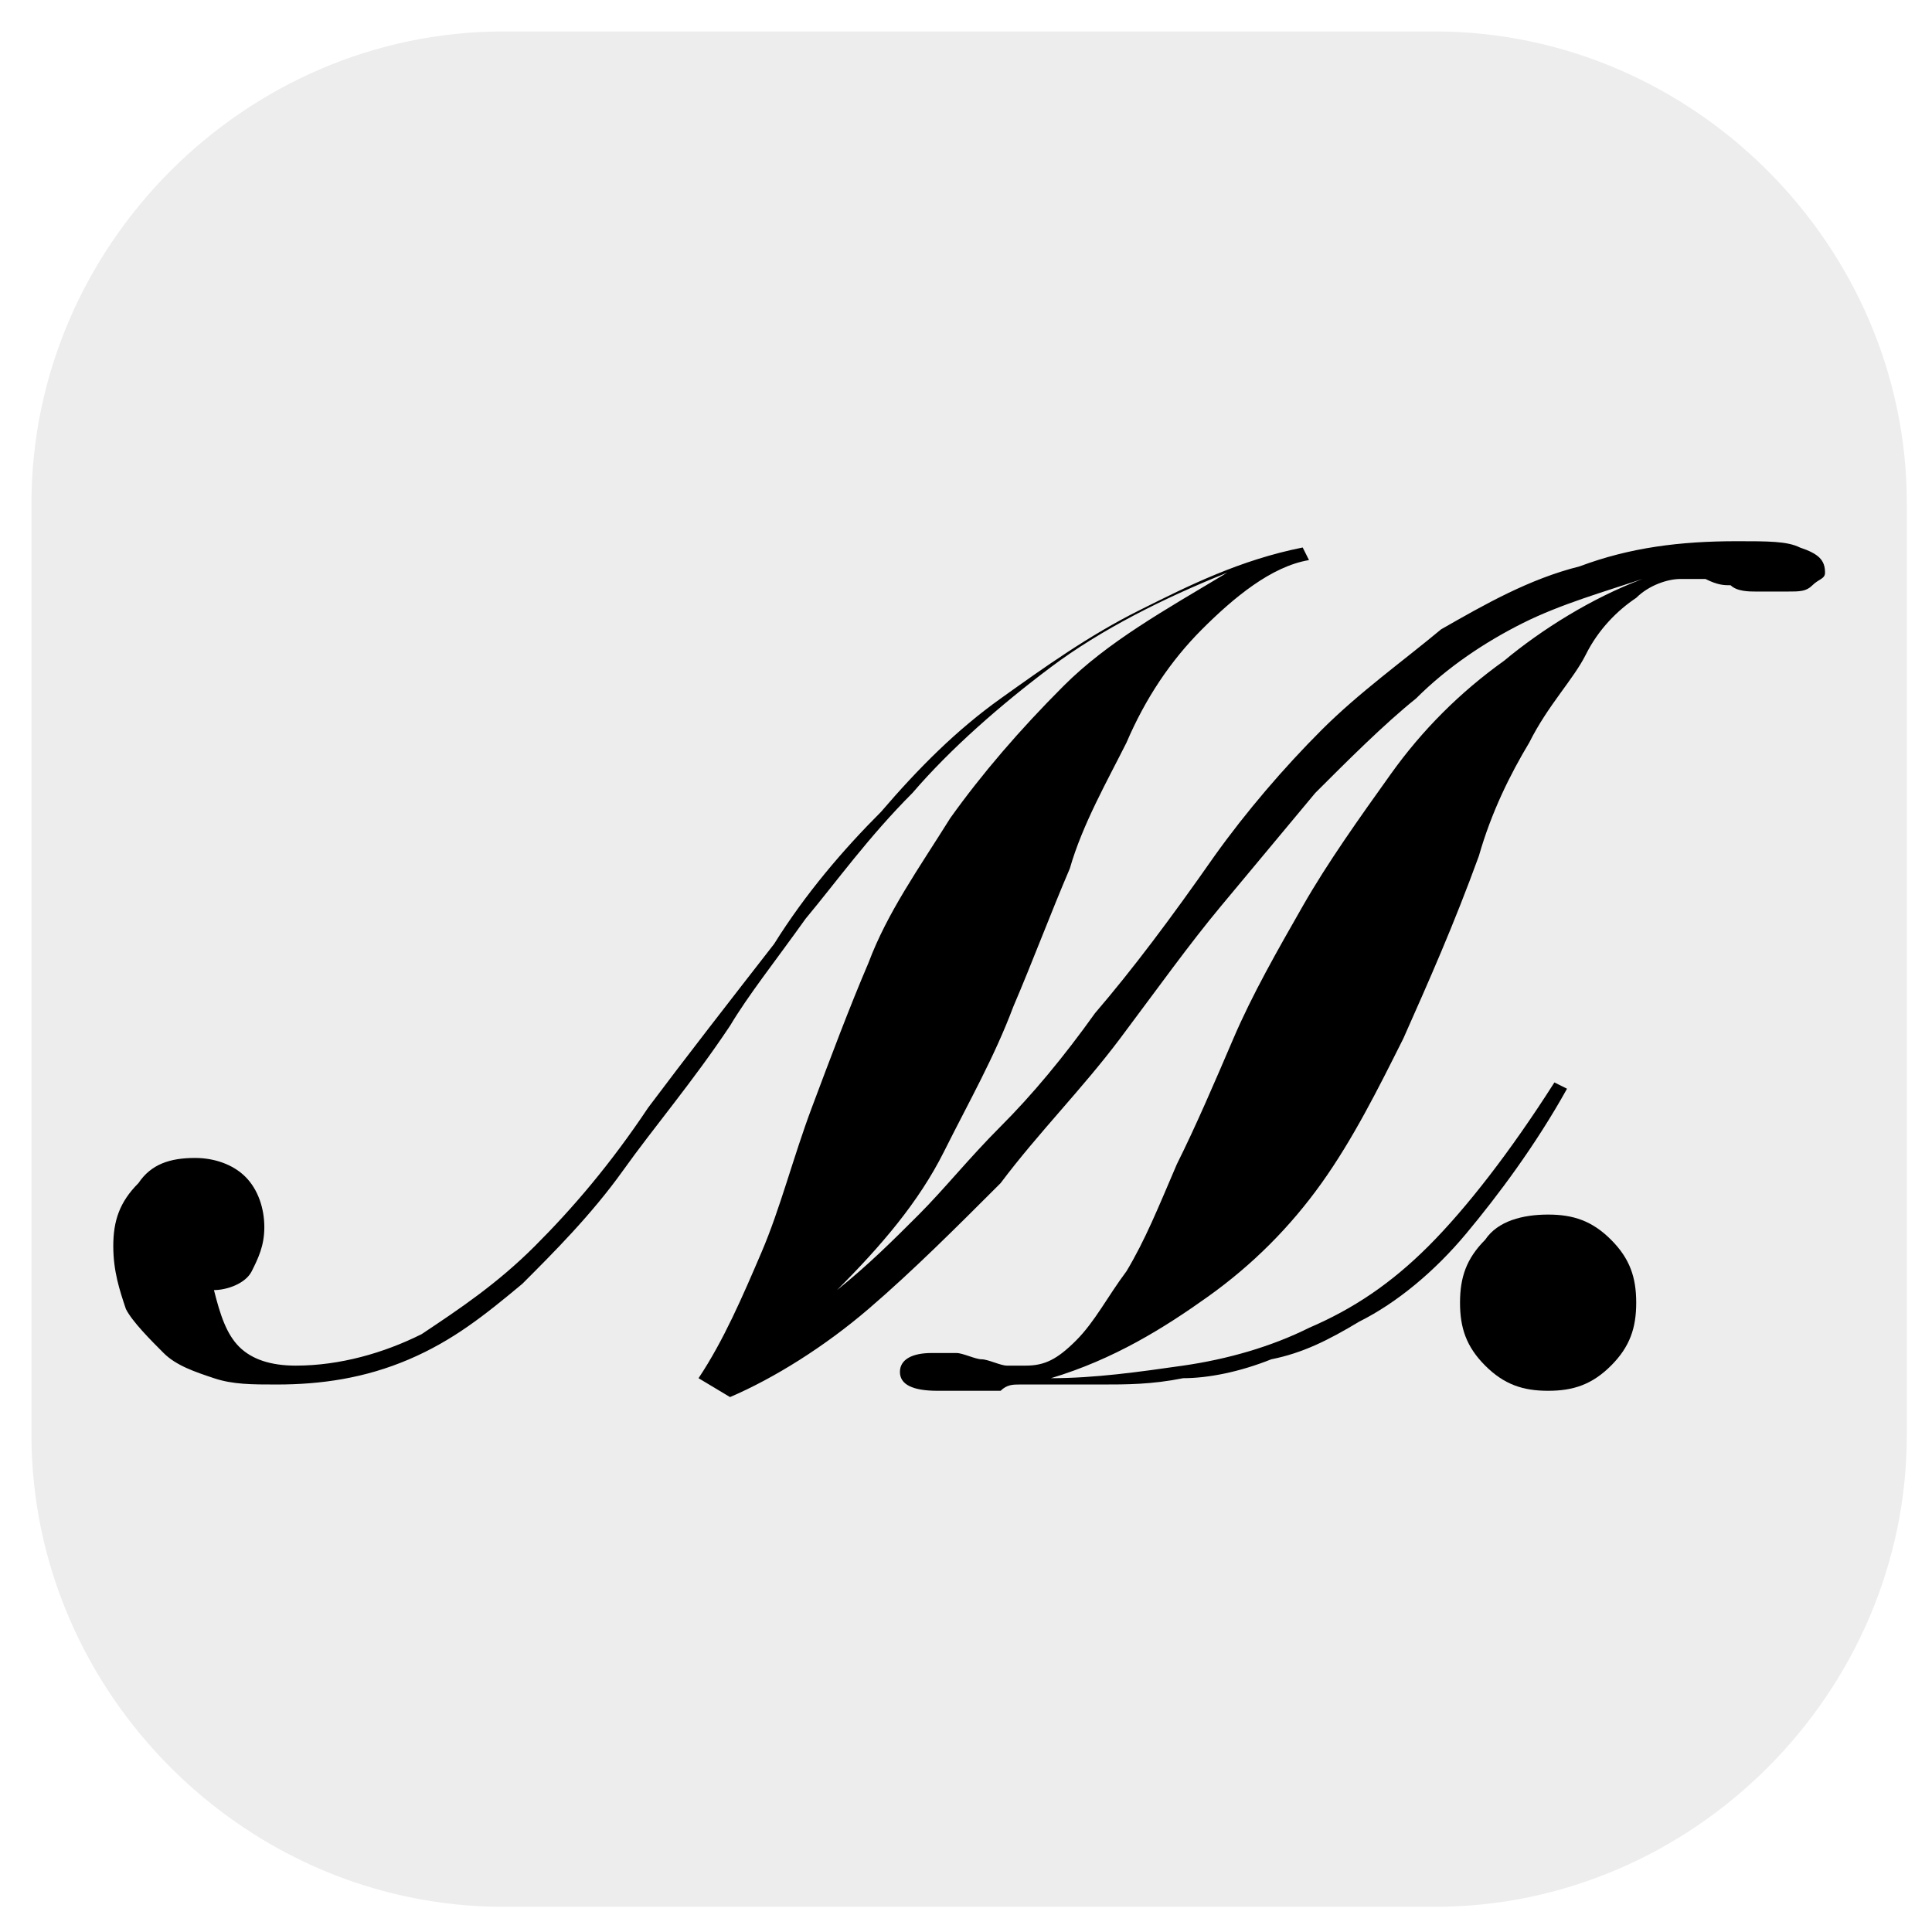
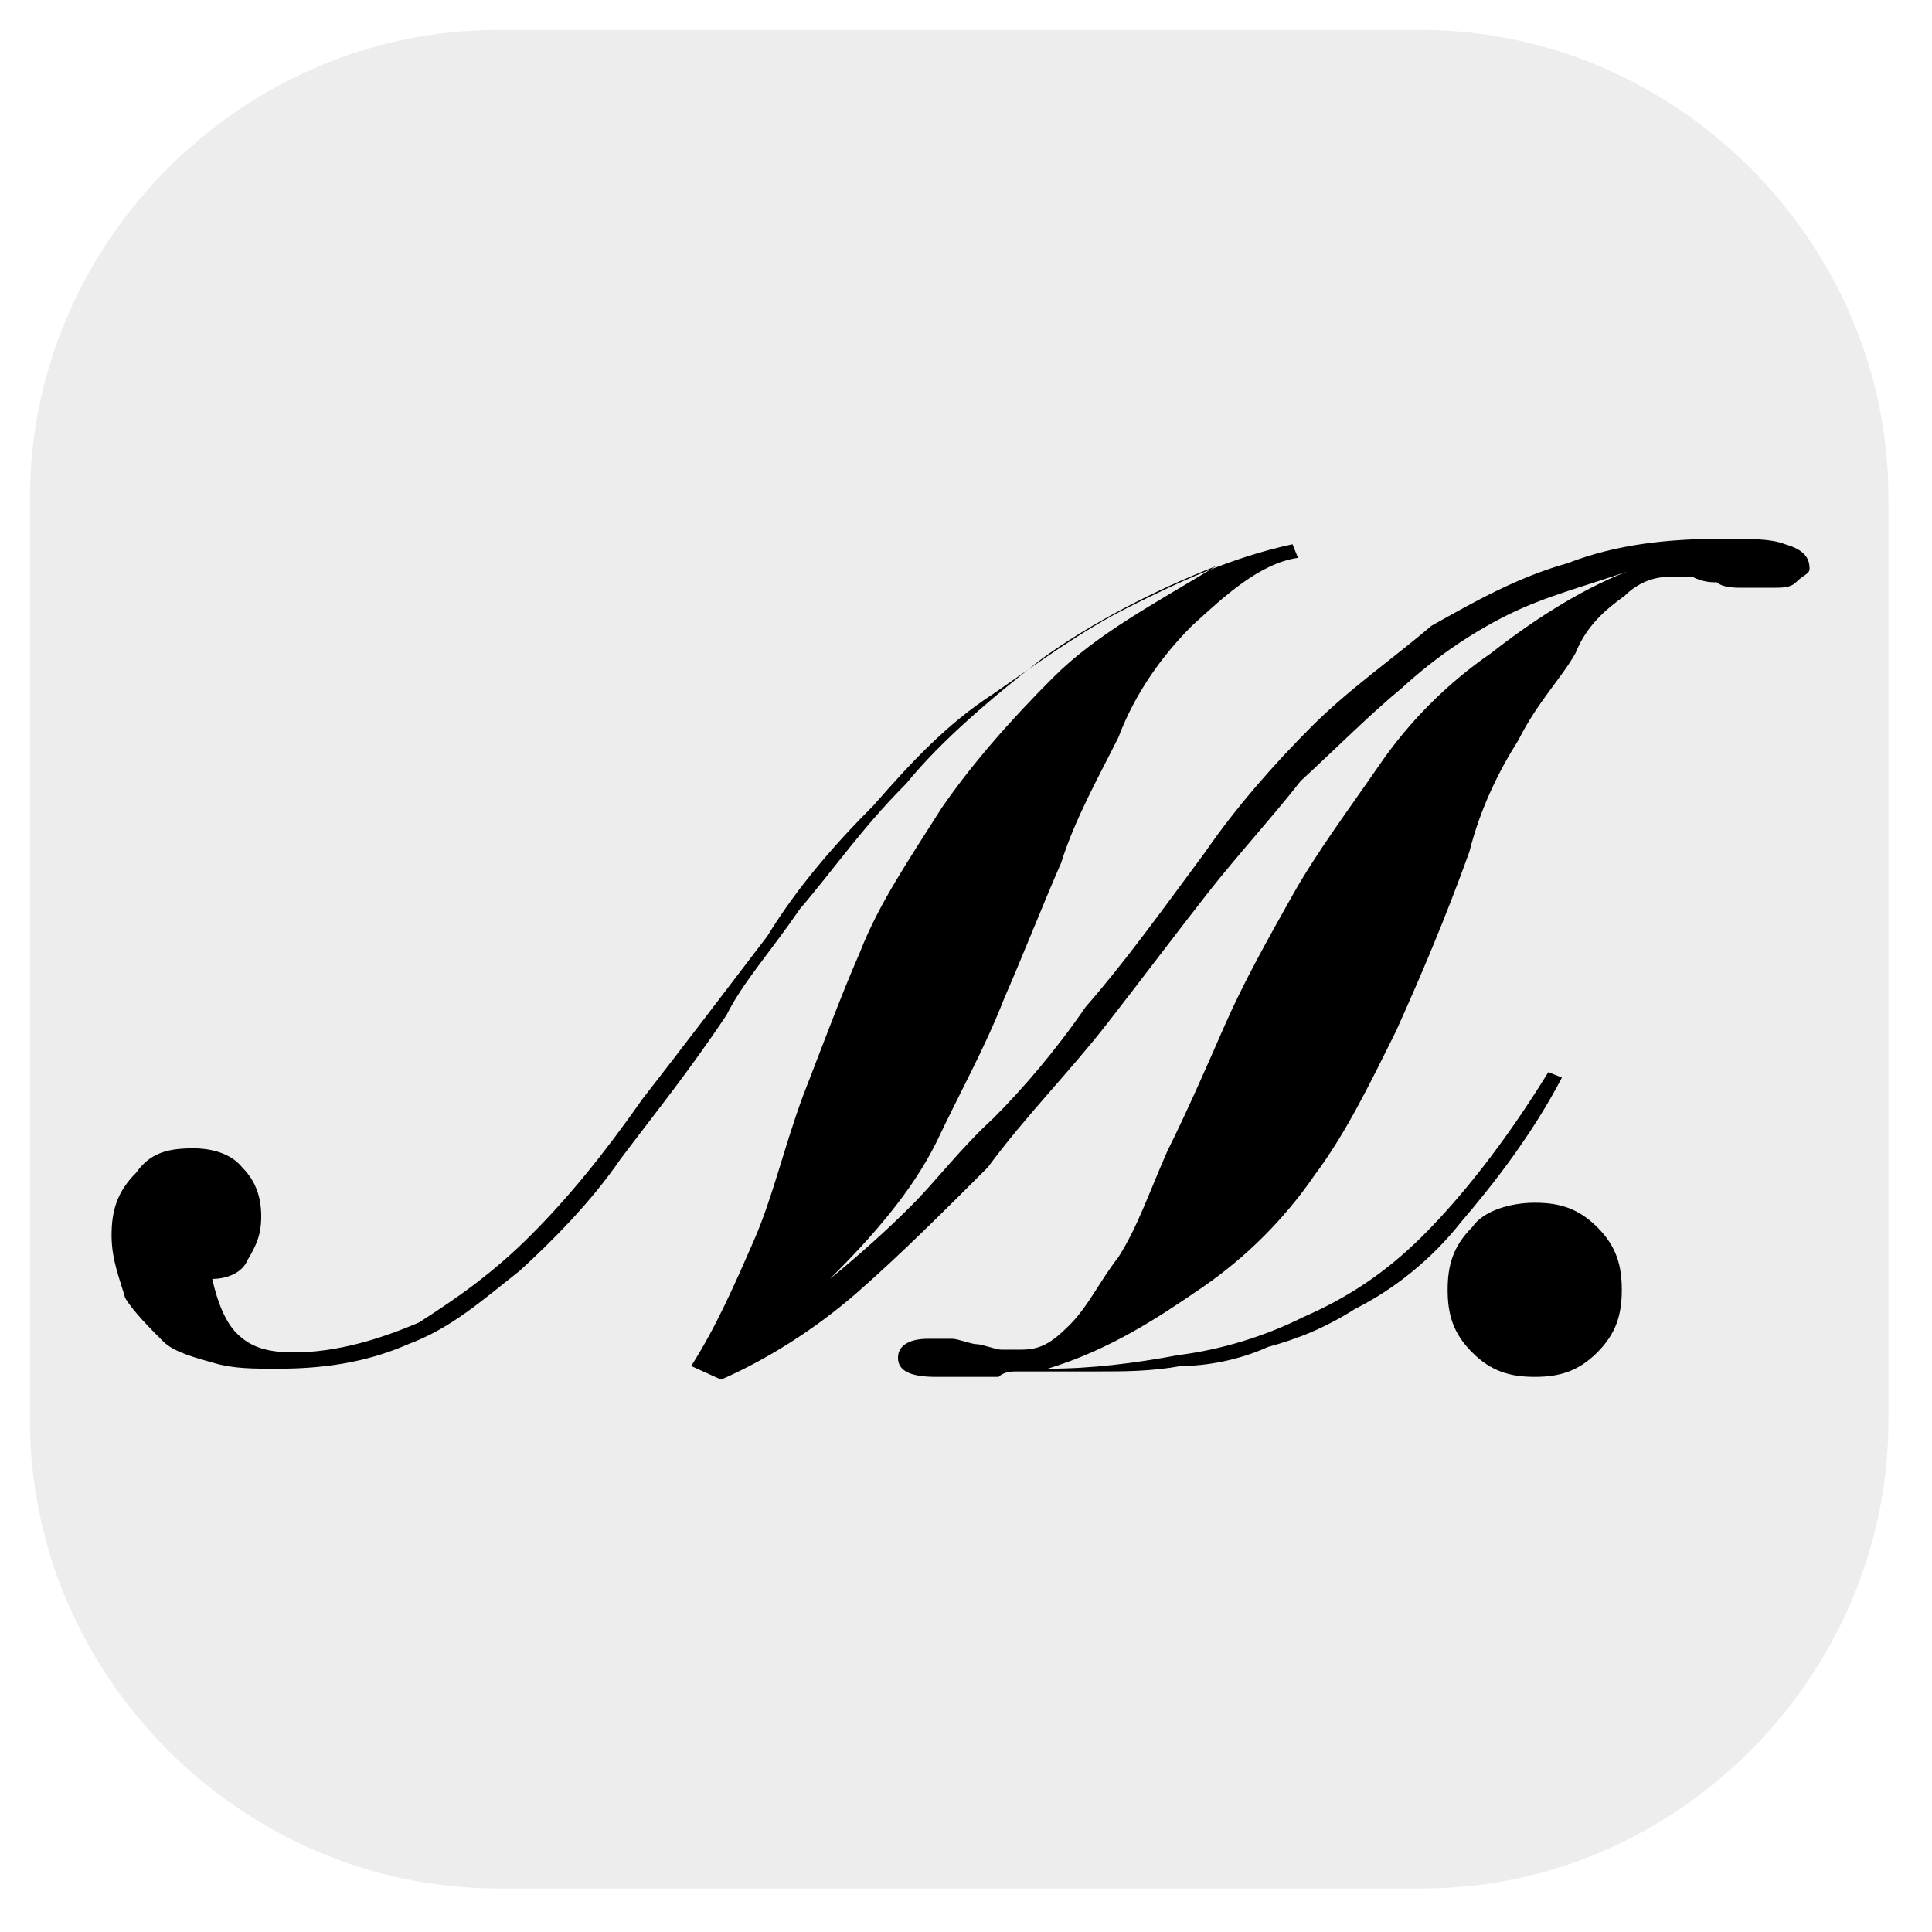
- <svg xmlns="http://www.w3.org/2000/svg" width="71" height="71" viewBox="0 0 71 71" fill="none">
-   <path d="M52.73 70.075H18.502C9.019 70.075 1.156 62.212 1.156 52.73V18.502C1.156 9.02 9.019 1.156 18.502 1.156H52.73C62.212 1.156 70.075 9.02 70.075 18.502V52.73C70.075 62.212 62.212 70.075 52.73 70.075Z" fill="#EDEDED" />
-   <path d="M25.671 50.648C26.596 49.261 27.29 47.642 27.984 46.023C28.678 44.404 29.14 42.554 29.834 40.704C30.528 38.853 31.222 37.003 31.916 35.384C32.609 33.534 33.766 31.915 34.922 30.065C36.078 28.446 37.466 26.827 39.085 25.209C40.704 23.59 42.785 22.433 45.098 21.046C42.785 21.971 40.472 23.127 38.622 24.515C36.772 25.902 34.922 27.521 33.534 29.14C31.916 30.759 30.759 32.378 29.603 33.766C28.447 35.384 27.521 36.541 26.828 37.697C25.44 39.779 24.052 41.397 22.896 43.016C21.74 44.635 20.352 46.023 19.196 47.179C17.808 48.336 16.652 49.261 15.033 49.954C13.414 50.648 11.795 50.88 10.176 50.88C9.251 50.88 8.557 50.88 7.863 50.648C7.17 50.417 6.476 50.186 6.013 49.723C5.551 49.261 4.857 48.567 4.626 48.104C4.394 47.41 4.163 46.717 4.163 45.791C4.163 44.866 4.394 44.173 5.088 43.479C5.551 42.785 6.245 42.554 7.17 42.554C7.863 42.554 8.557 42.785 9.02 43.248C9.482 43.71 9.714 44.404 9.714 45.098C9.714 45.791 9.482 46.254 9.251 46.717C9.02 47.179 8.326 47.41 7.863 47.41C8.095 48.336 8.326 49.029 8.788 49.492C9.251 49.954 9.945 50.186 10.87 50.186C12.489 50.186 14.108 49.723 15.495 49.029C16.883 48.104 18.271 47.179 19.658 45.791C21.046 44.404 22.433 42.785 23.821 40.704C25.209 38.853 26.828 36.772 28.447 34.691C29.603 32.84 30.99 31.221 32.378 29.834C33.766 28.215 35.153 26.827 36.772 25.671C38.391 24.515 40.01 23.358 41.86 22.433C43.71 21.508 45.56 20.583 47.873 20.12L48.105 20.583C46.717 20.814 45.329 21.971 44.173 23.127C43.017 24.283 42.091 25.671 41.398 27.29C40.704 28.677 39.779 30.296 39.316 31.915C38.622 33.534 37.929 35.384 37.235 37.003C36.541 38.853 35.616 40.472 34.691 42.322C33.766 44.173 32.378 45.791 30.759 47.41C31.916 46.485 32.841 45.56 33.766 44.635C34.691 43.71 35.616 42.554 36.772 41.397C37.929 40.241 39.085 38.853 40.241 37.234C41.629 35.616 43.017 33.766 44.635 31.453C45.792 29.834 47.179 28.215 48.567 26.827C49.955 25.44 51.574 24.283 52.961 23.127C54.58 22.202 56.199 21.277 58.049 20.814C59.899 20.12 61.749 19.889 63.831 19.889C64.987 19.889 65.681 19.889 66.144 20.12C66.837 20.352 67.069 20.583 67.069 21.046C67.069 21.277 66.837 21.277 66.606 21.508C66.375 21.739 66.144 21.739 65.681 21.739C65.219 21.739 64.756 21.739 64.525 21.739C64.293 21.739 63.831 21.739 63.6 21.508C63.368 21.508 63.137 21.508 62.675 21.277C62.212 21.277 61.981 21.277 61.749 21.277C61.287 21.277 60.593 21.508 60.13 21.971C59.437 22.433 58.743 23.127 58.28 24.052C57.818 24.977 56.893 25.902 56.199 27.29C55.505 28.446 54.811 29.834 54.349 31.453C53.424 33.997 52.499 36.078 51.574 38.16C50.648 40.01 49.723 41.86 48.567 43.479C47.411 45.098 46.023 46.485 44.404 47.642C42.785 48.798 40.935 49.954 38.622 50.648C40.241 50.648 41.86 50.417 43.479 50.186C45.098 49.954 46.717 49.492 48.105 48.798C49.723 48.104 51.111 47.179 52.499 45.791C53.886 44.404 55.505 42.322 57.124 39.779L57.587 40.01C56.43 42.091 55.043 43.941 53.886 45.329C52.73 46.717 51.342 47.873 49.955 48.567C48.798 49.261 47.873 49.723 46.717 49.954C45.56 50.417 44.404 50.648 43.479 50.648C42.323 50.88 41.398 50.88 40.472 50.88C39.547 50.88 38.854 50.88 38.16 50.88C37.929 50.88 37.697 50.88 37.466 50.88C37.235 50.88 37.004 50.88 36.772 51.111C36.541 51.111 36.078 51.111 35.847 51.111C35.616 51.111 35.153 51.111 34.459 51.111C33.534 51.111 33.072 50.88 33.072 50.417C33.072 49.954 33.534 49.723 34.228 49.723C34.459 49.723 34.691 49.723 35.153 49.723C35.385 49.723 35.847 49.954 36.078 49.954C36.31 49.954 36.772 50.186 37.004 50.186C37.235 50.186 37.466 50.186 37.697 50.186C38.391 50.186 38.854 49.954 39.547 49.261C40.241 48.567 40.704 47.642 41.398 46.717C42.091 45.56 42.554 44.404 43.248 42.785C43.942 41.397 44.635 39.779 45.329 38.16C46.023 36.541 46.948 34.922 47.873 33.303C48.798 31.684 49.955 30.065 51.111 28.446C52.267 26.827 53.655 25.44 55.274 24.283C56.661 23.127 58.512 21.971 60.362 21.277C58.974 21.739 57.355 22.202 55.968 22.896C54.58 23.59 53.192 24.515 52.036 25.671C50.88 26.596 49.492 27.984 48.336 29.14C47.179 30.528 46.023 31.915 44.867 33.303C43.71 34.691 42.554 36.309 41.166 38.16C39.779 40.01 38.16 41.629 36.772 43.479C35.153 45.098 33.534 46.717 31.916 48.104C30.297 49.492 28.447 50.648 26.828 51.342L25.671 50.648Z" fill="black" />
-   <path d="M56.893 44.635C57.818 44.635 58.511 44.866 59.205 45.56C59.899 46.254 60.13 46.948 60.13 47.873C60.13 48.798 59.899 49.492 59.205 50.186C58.511 50.88 57.818 51.111 56.893 51.111C55.968 51.111 55.274 50.88 54.58 50.186C53.886 49.492 53.655 48.798 53.655 47.873C53.655 46.948 53.886 46.254 54.58 45.56C55.042 44.866 55.968 44.635 56.893 44.635Z" fill="black" />
+ <svg xmlns="http://www.w3.org/2000/svg" version="1.1" id="Layer_1" x="0px" y="0px" viewBox="0 0 71 71" style="enable-background:new 0 0 71 71;" xml:space="preserve">
+   <style type="text/css">
+ 	.st0{fill:#EDEDED;}
+ </style>
+   <path class="st0" d="M52.3,69.4H18.3c-9.4,0-17.2-7.8-17.2-17.2V18.3c0-9.4,7.8-17.2,17.2-17.2h33.9c9.4,0,17.2,7.8,17.2,17.2v33.9  C69.4,61.6,61.6,69.4,52.3,69.4z" />
+   <path d="M25.4,50.2c0.9-1.4,1.6-3,2.3-4.6c0.7-1.6,1.1-3.4,1.8-5.3c0.7-1.8,1.4-3.7,2.1-5.3c0.7-1.8,1.8-3.4,3-5.3  c1.1-1.6,2.5-3.2,4.1-4.8c1.6-1.6,3.7-2.7,6-4.1c-2.3,0.9-4.6,2.1-6.4,3.4c-1.8,1.4-3.7,3-5,4.6c-1.6,1.6-2.7,3.2-3.9,4.6  c-1.1,1.6-2.1,2.7-2.7,3.9c-1.4,2.1-2.7,3.7-3.9,5.3c-1.1,1.6-2.5,3-3.7,4.1c-1.4,1.1-2.5,2.1-4.1,2.7c-1.6,0.7-3.2,0.9-4.8,0.9  c-0.9,0-1.6,0-2.3-0.2S6.4,49.7,6,49.3c-0.5-0.5-1.1-1.1-1.4-1.6c-0.2-0.7-0.5-1.4-0.5-2.3s0.2-1.6,0.9-2.3c0.5-0.7,1.1-0.9,2.1-0.9  c0.7,0,1.4,0.2,1.8,0.7c0.5,0.5,0.7,1.1,0.7,1.8c0,0.7-0.2,1.1-0.5,1.6C8.9,46.8,8.3,47,7.8,47C8,47.9,8.3,48.6,8.7,49  c0.5,0.5,1.1,0.7,2.1,0.7c1.6,0,3.2-0.5,4.6-1.1c1.4-0.9,2.7-1.8,4.1-3.2s2.7-3,4.1-5c1.4-1.8,3-3.9,4.6-6c1.1-1.8,2.5-3.4,3.9-4.8  c1.4-1.6,2.7-3,4.4-4.1c1.6-1.1,3.2-2.3,5-3.2c1.8-0.9,3.7-1.8,6-2.3l0.2,0.5c-1.4,0.2-2.7,1.4-3.9,2.5c-1.1,1.1-2.1,2.5-2.7,4.1  c-0.7,1.4-1.6,3-2.1,4.6c-0.7,1.6-1.4,3.4-2.1,5c-0.7,1.8-1.6,3.4-2.5,5.3c-0.9,1.8-2.3,3.4-3.9,5c1.1-0.9,2.1-1.8,3-2.7  c0.9-0.9,1.8-2.1,3-3.2c1.1-1.1,2.3-2.5,3.4-4.1c1.4-1.6,2.7-3.4,4.4-5.7c1.1-1.6,2.5-3.2,3.9-4.6c1.4-1.4,3-2.5,4.4-3.7  c1.6-0.9,3.2-1.8,5-2.3c1.8-0.7,3.7-0.9,5.7-0.9c1.1,0,1.8,0,2.3,0.2c0.7,0.2,0.9,0.5,0.9,0.9c0,0.2-0.2,0.2-0.5,0.5  c-0.2,0.2-0.5,0.2-0.9,0.2s-0.9,0-1.1,0c-0.2,0-0.7,0-0.9-0.2c-0.2,0-0.5,0-0.9-0.2c-0.5,0-0.7,0-0.9,0c-0.5,0-1.1,0.2-1.6,0.7  c-0.7,0.5-1.4,1.1-1.8,2.1c-0.5,0.9-1.4,1.8-2.1,3.2c-0.7,1.1-1.4,2.5-1.8,4.1c-0.9,2.5-1.8,4.6-2.7,6.6c-0.9,1.8-1.8,3.7-3,5.3  c-1.1,1.6-2.5,3-4.1,4.1c-1.6,1.1-3.4,2.3-5.7,3c1.6,0,3.2-0.2,4.8-0.5c1.6-0.2,3.2-0.7,4.6-1.4c1.6-0.7,3-1.6,4.4-3  c1.4-1.4,3-3.4,4.6-6l0.5,0.2c-1.1,2.1-2.5,3.9-3.7,5.3c-1.1,1.4-2.5,2.5-3.9,3.2c-1.1,0.7-2.1,1.1-3.2,1.4  c-1.1,0.5-2.3,0.7-3.2,0.7c-1.1,0.2-2.1,0.2-3,0.2s-1.6,0-2.3,0c-0.2,0-0.5,0-0.7,0c-0.2,0-0.5,0-0.7,0.2c-0.2,0-0.7,0-0.9,0  c-0.2,0-0.7,0-1.4,0c-0.9,0-1.4-0.2-1.4-0.7c0-0.5,0.5-0.7,1.1-0.7c0.2,0,0.5,0,0.9,0c0.2,0,0.7,0.2,0.9,0.2s0.7,0.2,0.9,0.2  c0.2,0,0.5,0,0.7,0c0.7,0,1.1-0.2,1.8-0.9c0.7-0.7,1.1-1.6,1.8-2.5c0.7-1.1,1.1-2.3,1.8-3.9c0.7-1.4,1.4-3,2.1-4.6  c0.7-1.6,1.6-3.2,2.5-4.8c0.9-1.6,2.1-3.2,3.2-4.8c1.1-1.6,2.5-3,4.1-4.1c1.4-1.1,3.2-2.3,5-3c-1.4,0.5-3,0.9-4.4,1.6  c-1.4,0.7-2.7,1.6-3.9,2.7c-1.1,0.9-2.5,2.3-3.7,3.4c-1.1,1.4-2.3,2.7-3.4,4.1c-1.1,1.4-2.3,3-3.7,4.8c-1.4,1.8-3,3.4-4.4,5.3  c-1.6,1.6-3.2,3.2-4.8,4.6c-1.6,1.4-3.4,2.5-5,3.2L25.4,50.2z" />
+   <path d="M56.4,44.2c0.9,0,1.6,0.2,2.3,0.9c0.7,0.7,0.9,1.4,0.9,2.3c0,0.9-0.2,1.6-0.9,2.3c-0.7,0.7-1.4,0.9-2.3,0.9  c-0.9,0-1.6-0.2-2.3-0.9c-0.7-0.7-0.9-1.4-0.9-2.3c0-0.9,0.2-1.6,0.9-2.3C54.5,44.5,55.5,44.2,56.4,44.2z" />
</svg>
